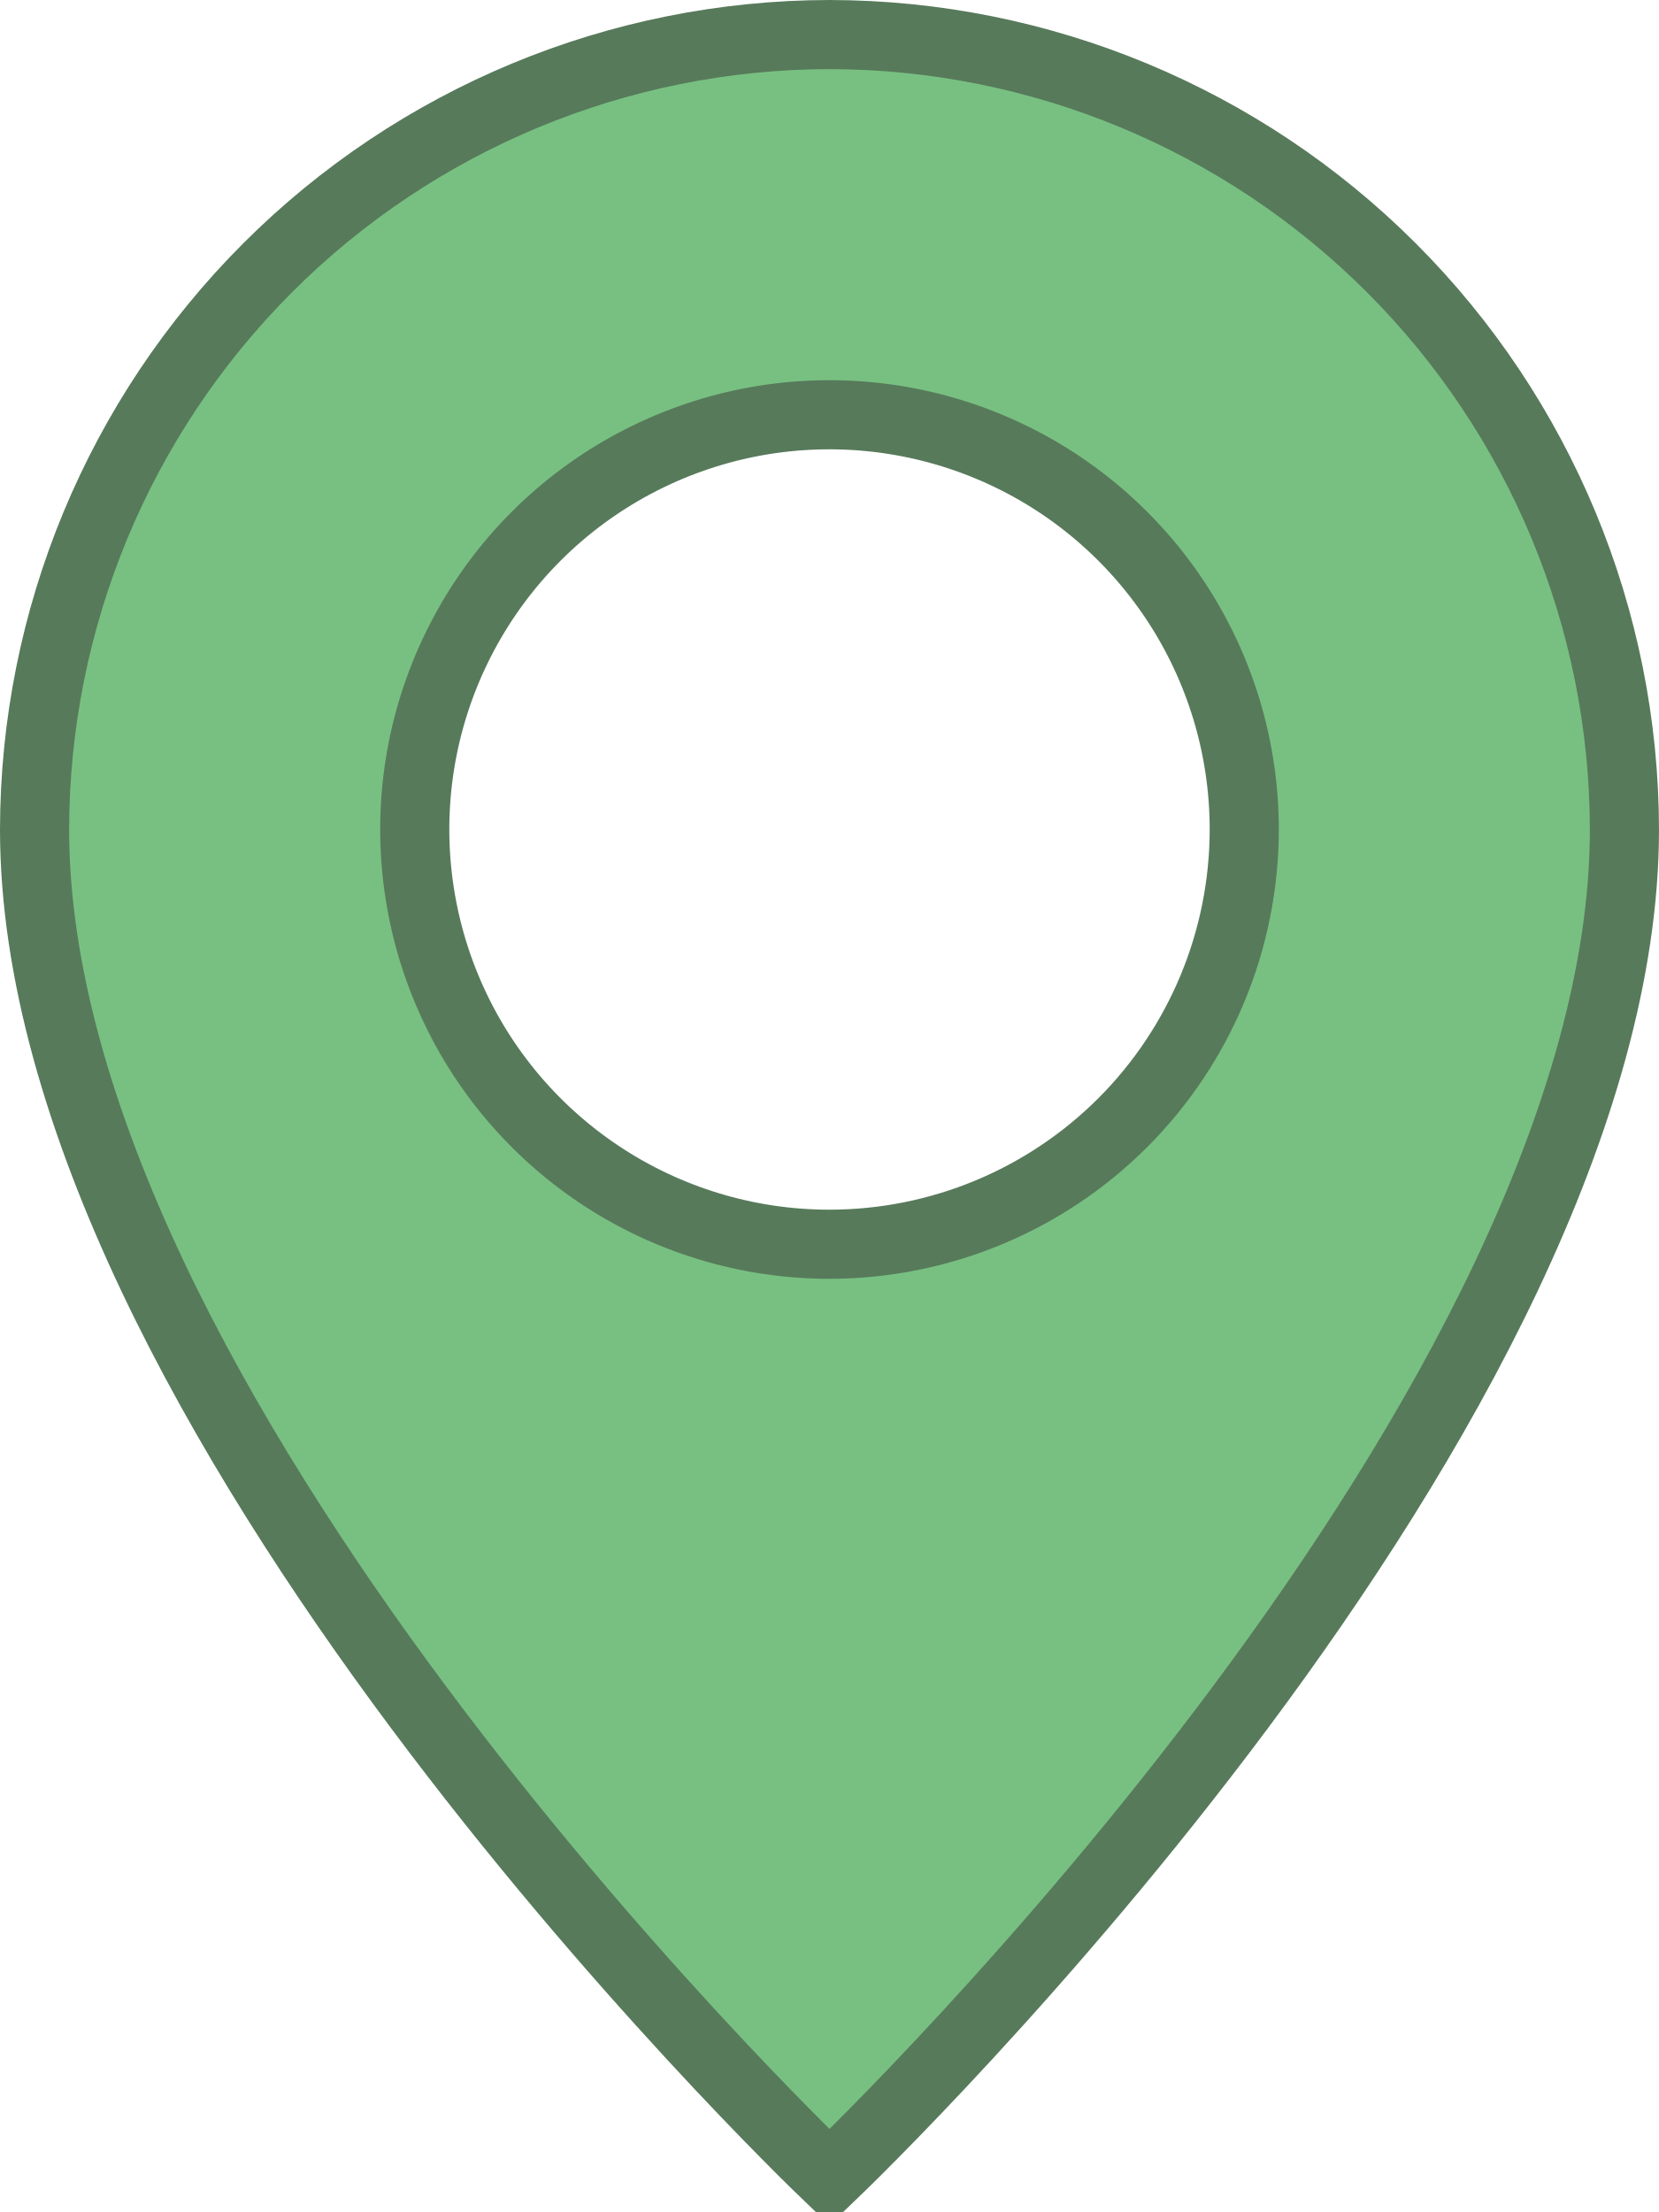
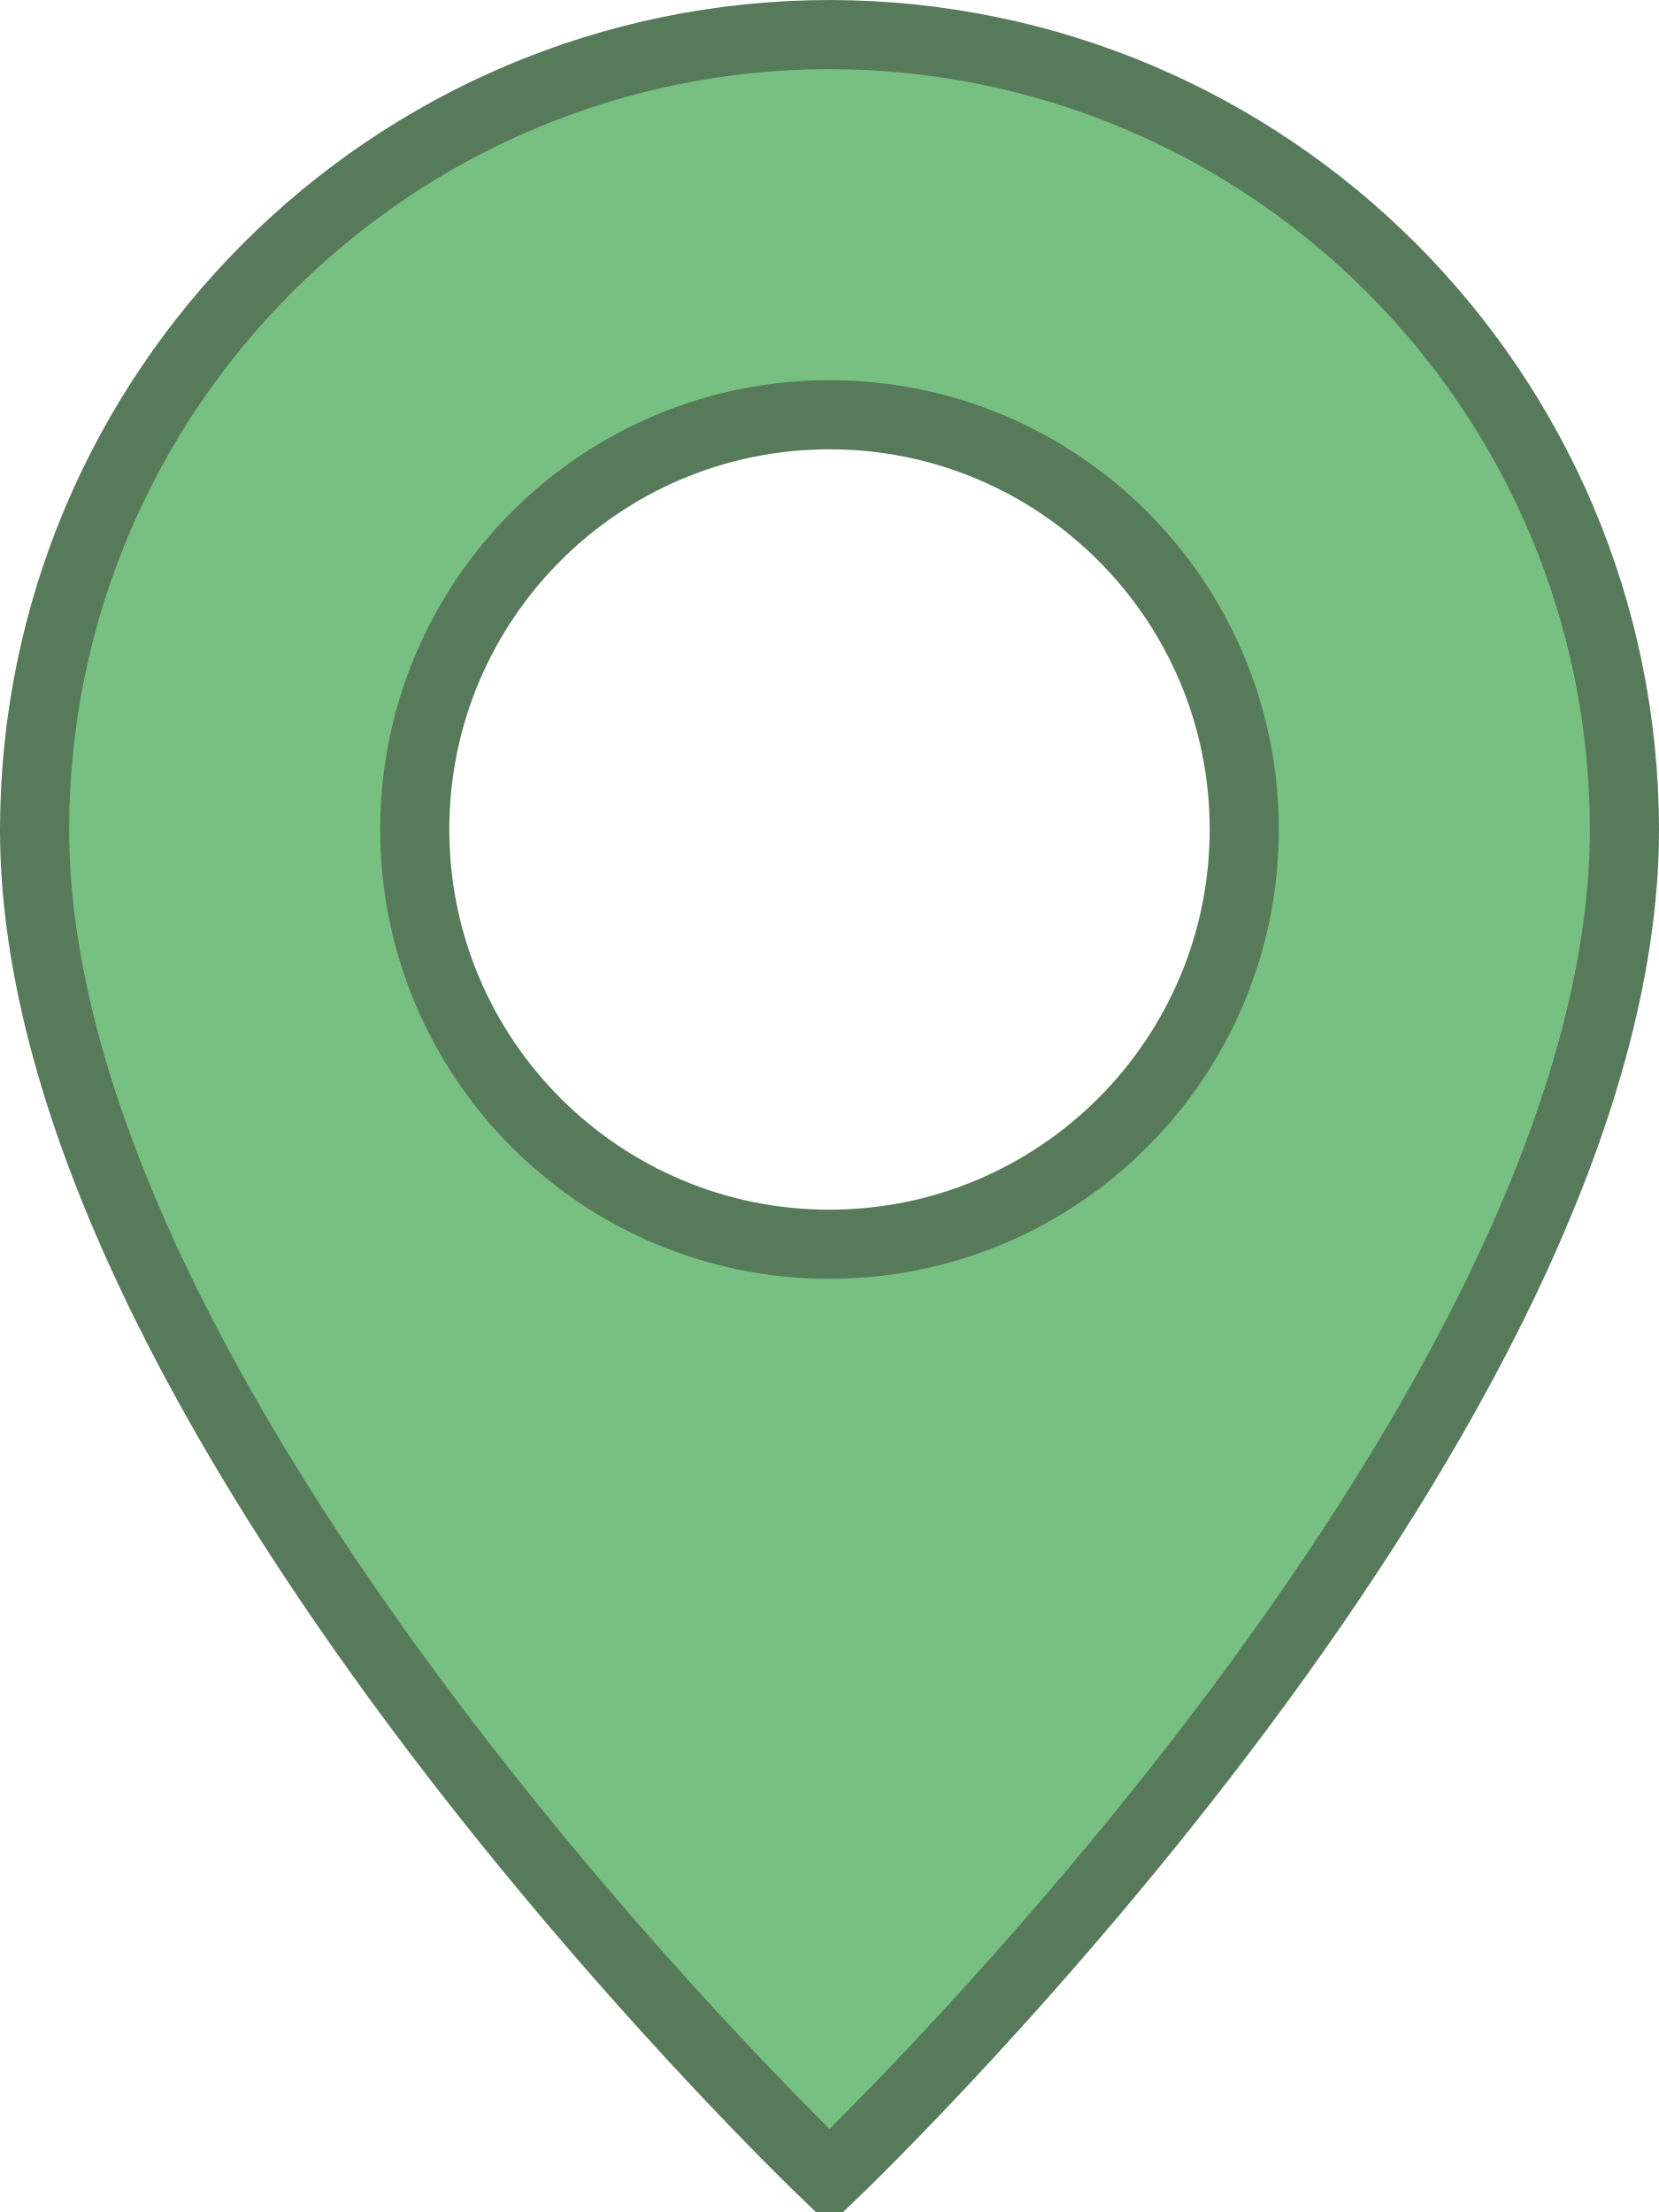
- <svg xmlns="http://www.w3.org/2000/svg" width="24" height="32" viewBox="0 0 24 32" fill="none">
-   <path d="M12 0.5C15.049 0.504 17.971 1.717 20.127 3.873C22.283 6.029 23.496 8.952 23.5 12.001C23.5 14.052 22.832 16.265 21.794 18.46C20.757 20.65 19.365 22.792 17.95 24.691C15.123 28.486 12.235 31.273 12 31.498C11.765 31.273 8.877 28.486 6.05 24.691C4.635 22.792 3.243 20.65 2.206 18.46C1.168 16.265 0.5 14.052 0.5 12C0.504 8.952 1.717 6.029 3.873 3.873C6.029 1.717 8.951 0.504 12 0.5ZM12 18H12C13.591 17.999 15.117 17.367 16.242 16.242C17.367 15.117 17.999 13.591 18 12V12C18 10.813 17.648 9.653 16.989 8.667C16.329 7.68 15.393 6.911 14.296 6.457C13.2 6.003 11.993 5.884 10.829 6.115C9.666 6.347 8.596 6.918 7.757 7.757C6.918 8.596 6.347 9.666 6.115 10.829C5.884 11.993 6.003 13.2 6.457 14.296C6.911 15.393 7.68 16.329 8.667 16.989C9.653 17.648 10.813 18 12 18Z" fill="#78C081" stroke="#577A5B" />
+ <svg xmlns="http://www.w3.org/2000/svg" width="24" height="32" fill="none">
+   <path d="M12 .5A11.516 11.516 0 0123.5 12c0 2.052-.668 4.265-1.706 6.46-1.037 2.19-2.43 4.332-3.844 6.231-2.827 3.795-5.715 6.582-5.95 6.807-.235-.225-3.123-3.012-5.95-6.807-1.415-1.9-2.807-4.04-3.844-6.231C1.168 16.265.5 14.052.5 12A11.516 11.516 0 0112 .5zM12 18h0a6.004 6.004 0 006-6v0a6 6 0 10-6 6z" fill="#78C081" stroke="#577A5B" />
</svg>
